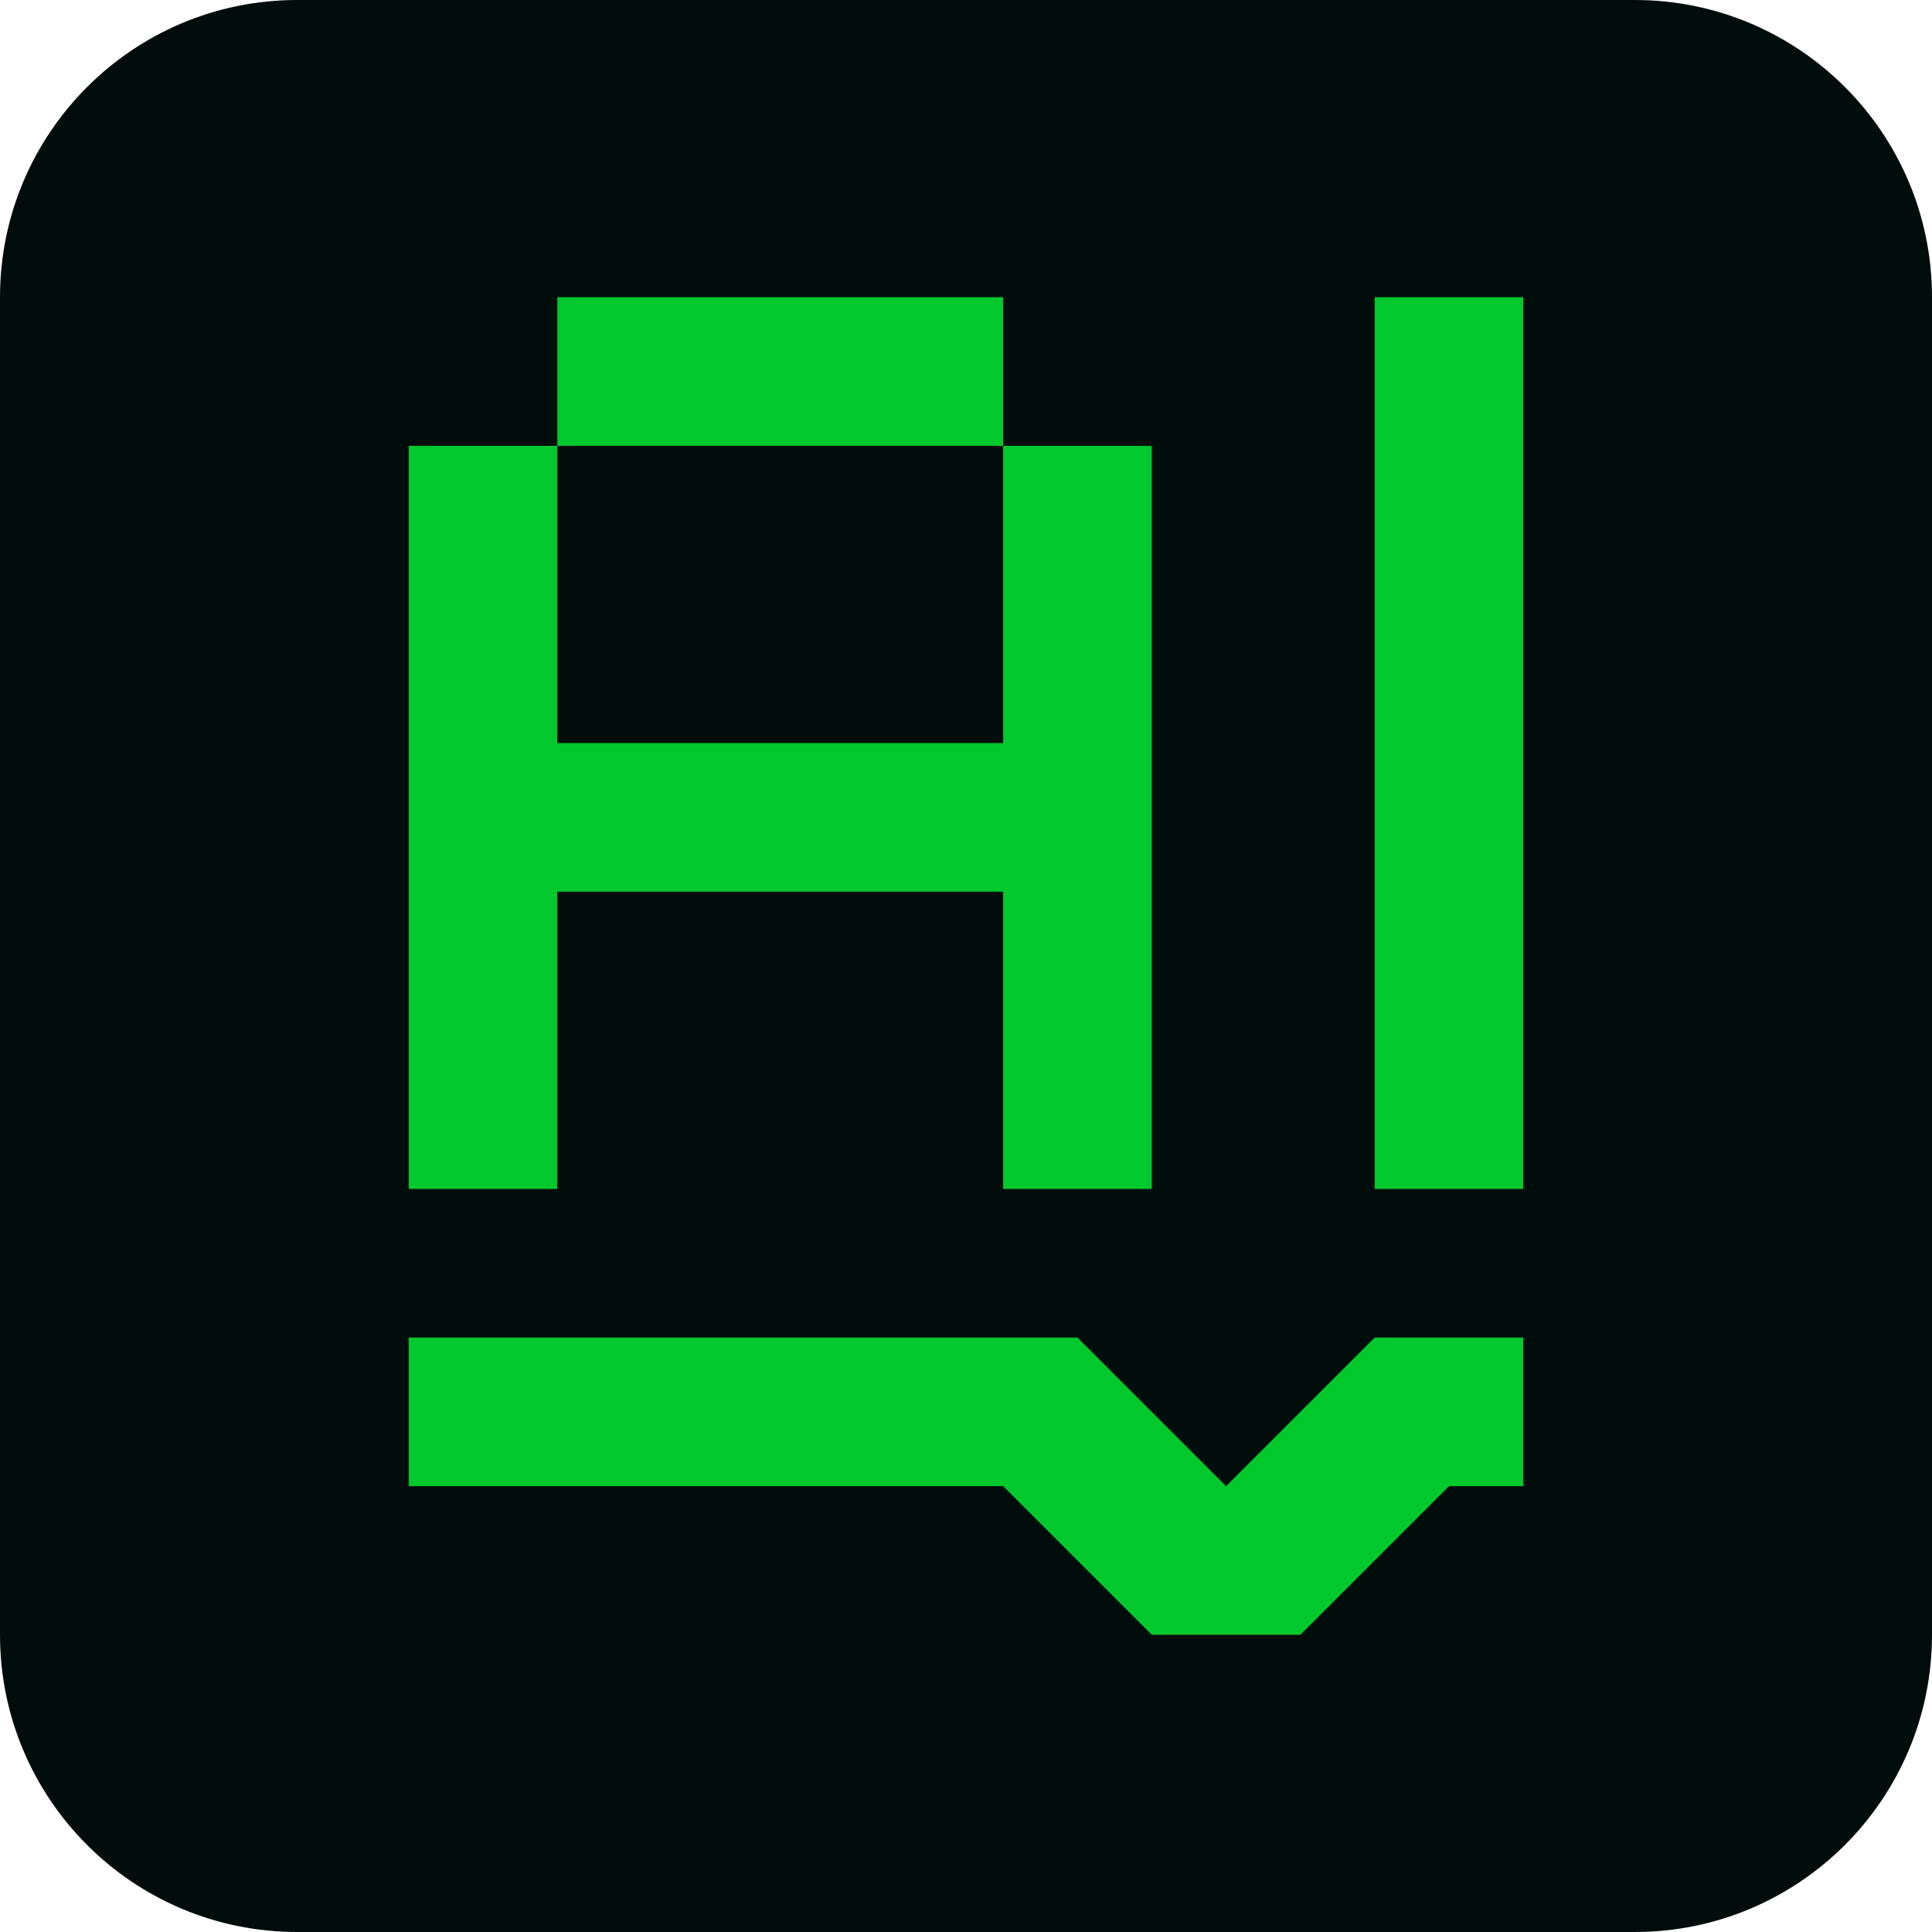
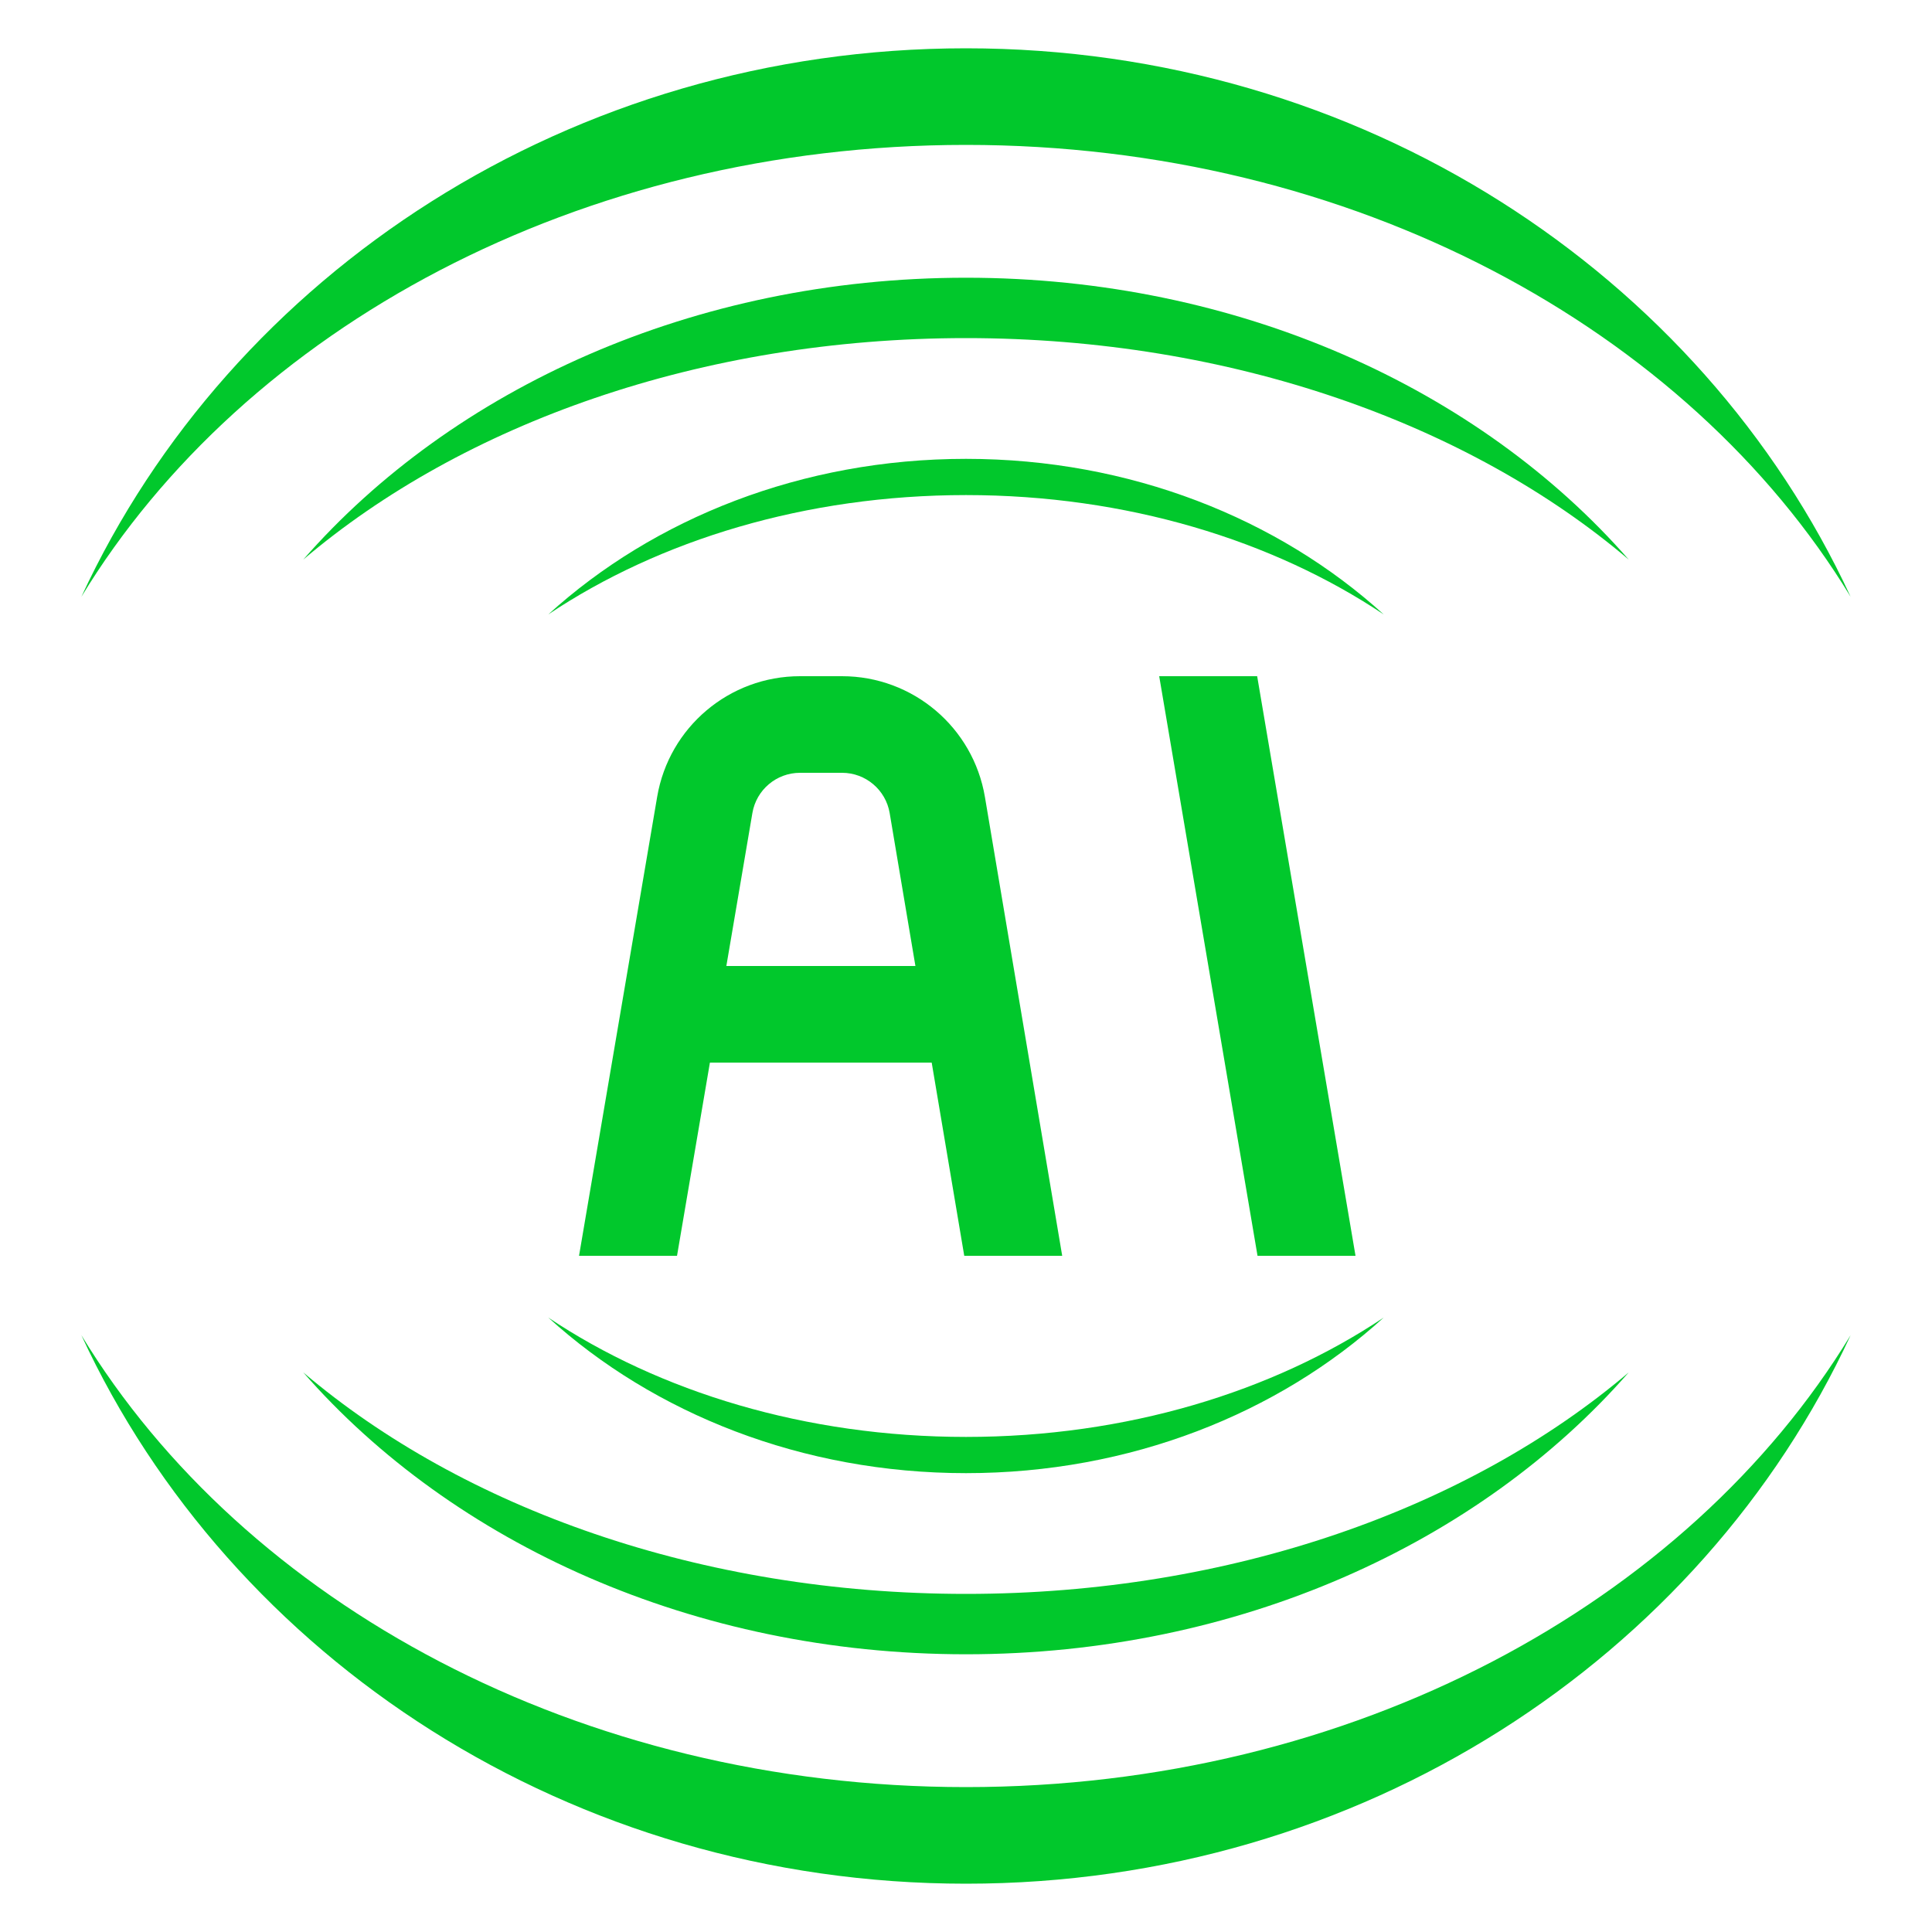
- <svg xmlns="http://www.w3.org/2000/svg" width="104" height="104" viewBox="0 0 104 104" fill="none">
-   <rect width="104" height="104" rx="16" fill="#000D0B" />
-   <path d="M66 80L74 72H82V80H78L70 88H62L54 80H22V72H58L66 80ZM30 40H54V24H62V64H54V48H30V64H22V24H30V40ZM82 64H74V16H82V64ZM54 24H30V16H54V24Z" fill="#01C82C" />
+ <svg xmlns="http://www.w3.org/2000/svg" width="160" height="160" viewBox="0 0 160 160" fill="none">
+   <path d="M153.26 110.576C140.872 137.323 112.733 156 80 156C47.267 156 19.126 137.324 6.739 110.576C20.238 132.774 47.974 148 80 148C112.026 148 139.761 132.774 153.26 110.576Z" fill="#01C82C" />
+   <path d="M134.885 113.656C122.512 127.809 102.537 137 80 137C57.463 137 37.487 127.81 25.114 113.656C38.321 124.879 58.009 132 80 132C101.991 132 121.678 124.879 134.885 113.656Z" fill="#01C82C" />
+   <path d="M114.59 109.116C105.857 117.057 93.589 122 80 122C66.411 122 54.142 117.057 45.409 109.116C54.6 115.262 66.718 119 80 119C93.282 119 105.399 115.262 114.59 109.116Z" fill="#01C82C" />
+   <path d="M80 38C93.589 38 105.857 42.942 114.59 50.883C105.399 44.737 93.282 41 80 41C66.718 41 54.6 44.737 45.409 50.883C54.142 42.942 66.411 38 80 38Z" fill="#01C82C" />
+   <path d="M80 4C112.733 4 140.872 22.676 153.26 49.423C139.761 27.226 112.025 12 80 12C47.975 12 20.238 27.225 6.739 49.423C19.127 22.676 47.267 4 80 4Z" fill="#01C82C" />
+   <path d="M80 23C102.536 23 122.512 32.19 134.885 46.343C121.678 35.12 101.99 28 80 28C58.009 28 38.321 35.12 25.114 46.343C37.487 32.19 57.463 23 80 23Z" fill="#01C82C" />
+   <path fill-rule="evenodd" clip-rule="evenodd" d="M69.734 56C75.593 56 80.595 60.23 81.568 66.007L87.967 104H79.855L77.159 88H58.792L56.068 104H47.953L54.424 65.987C55.406 60.219 60.403 56.001 66.253 56H69.734ZM66.253 64C64.303 64.001 62.638 65.407 62.31 67.329L60.153 80H75.811L73.679 67.336C73.354 65.411 71.687 64 69.734 64H66.253Z" fill="#01C82C" />
+   <path d="M112.258 104H104.143L96 56H104.113L112.258 104Z" fill="#01C82C" />
</svg>
